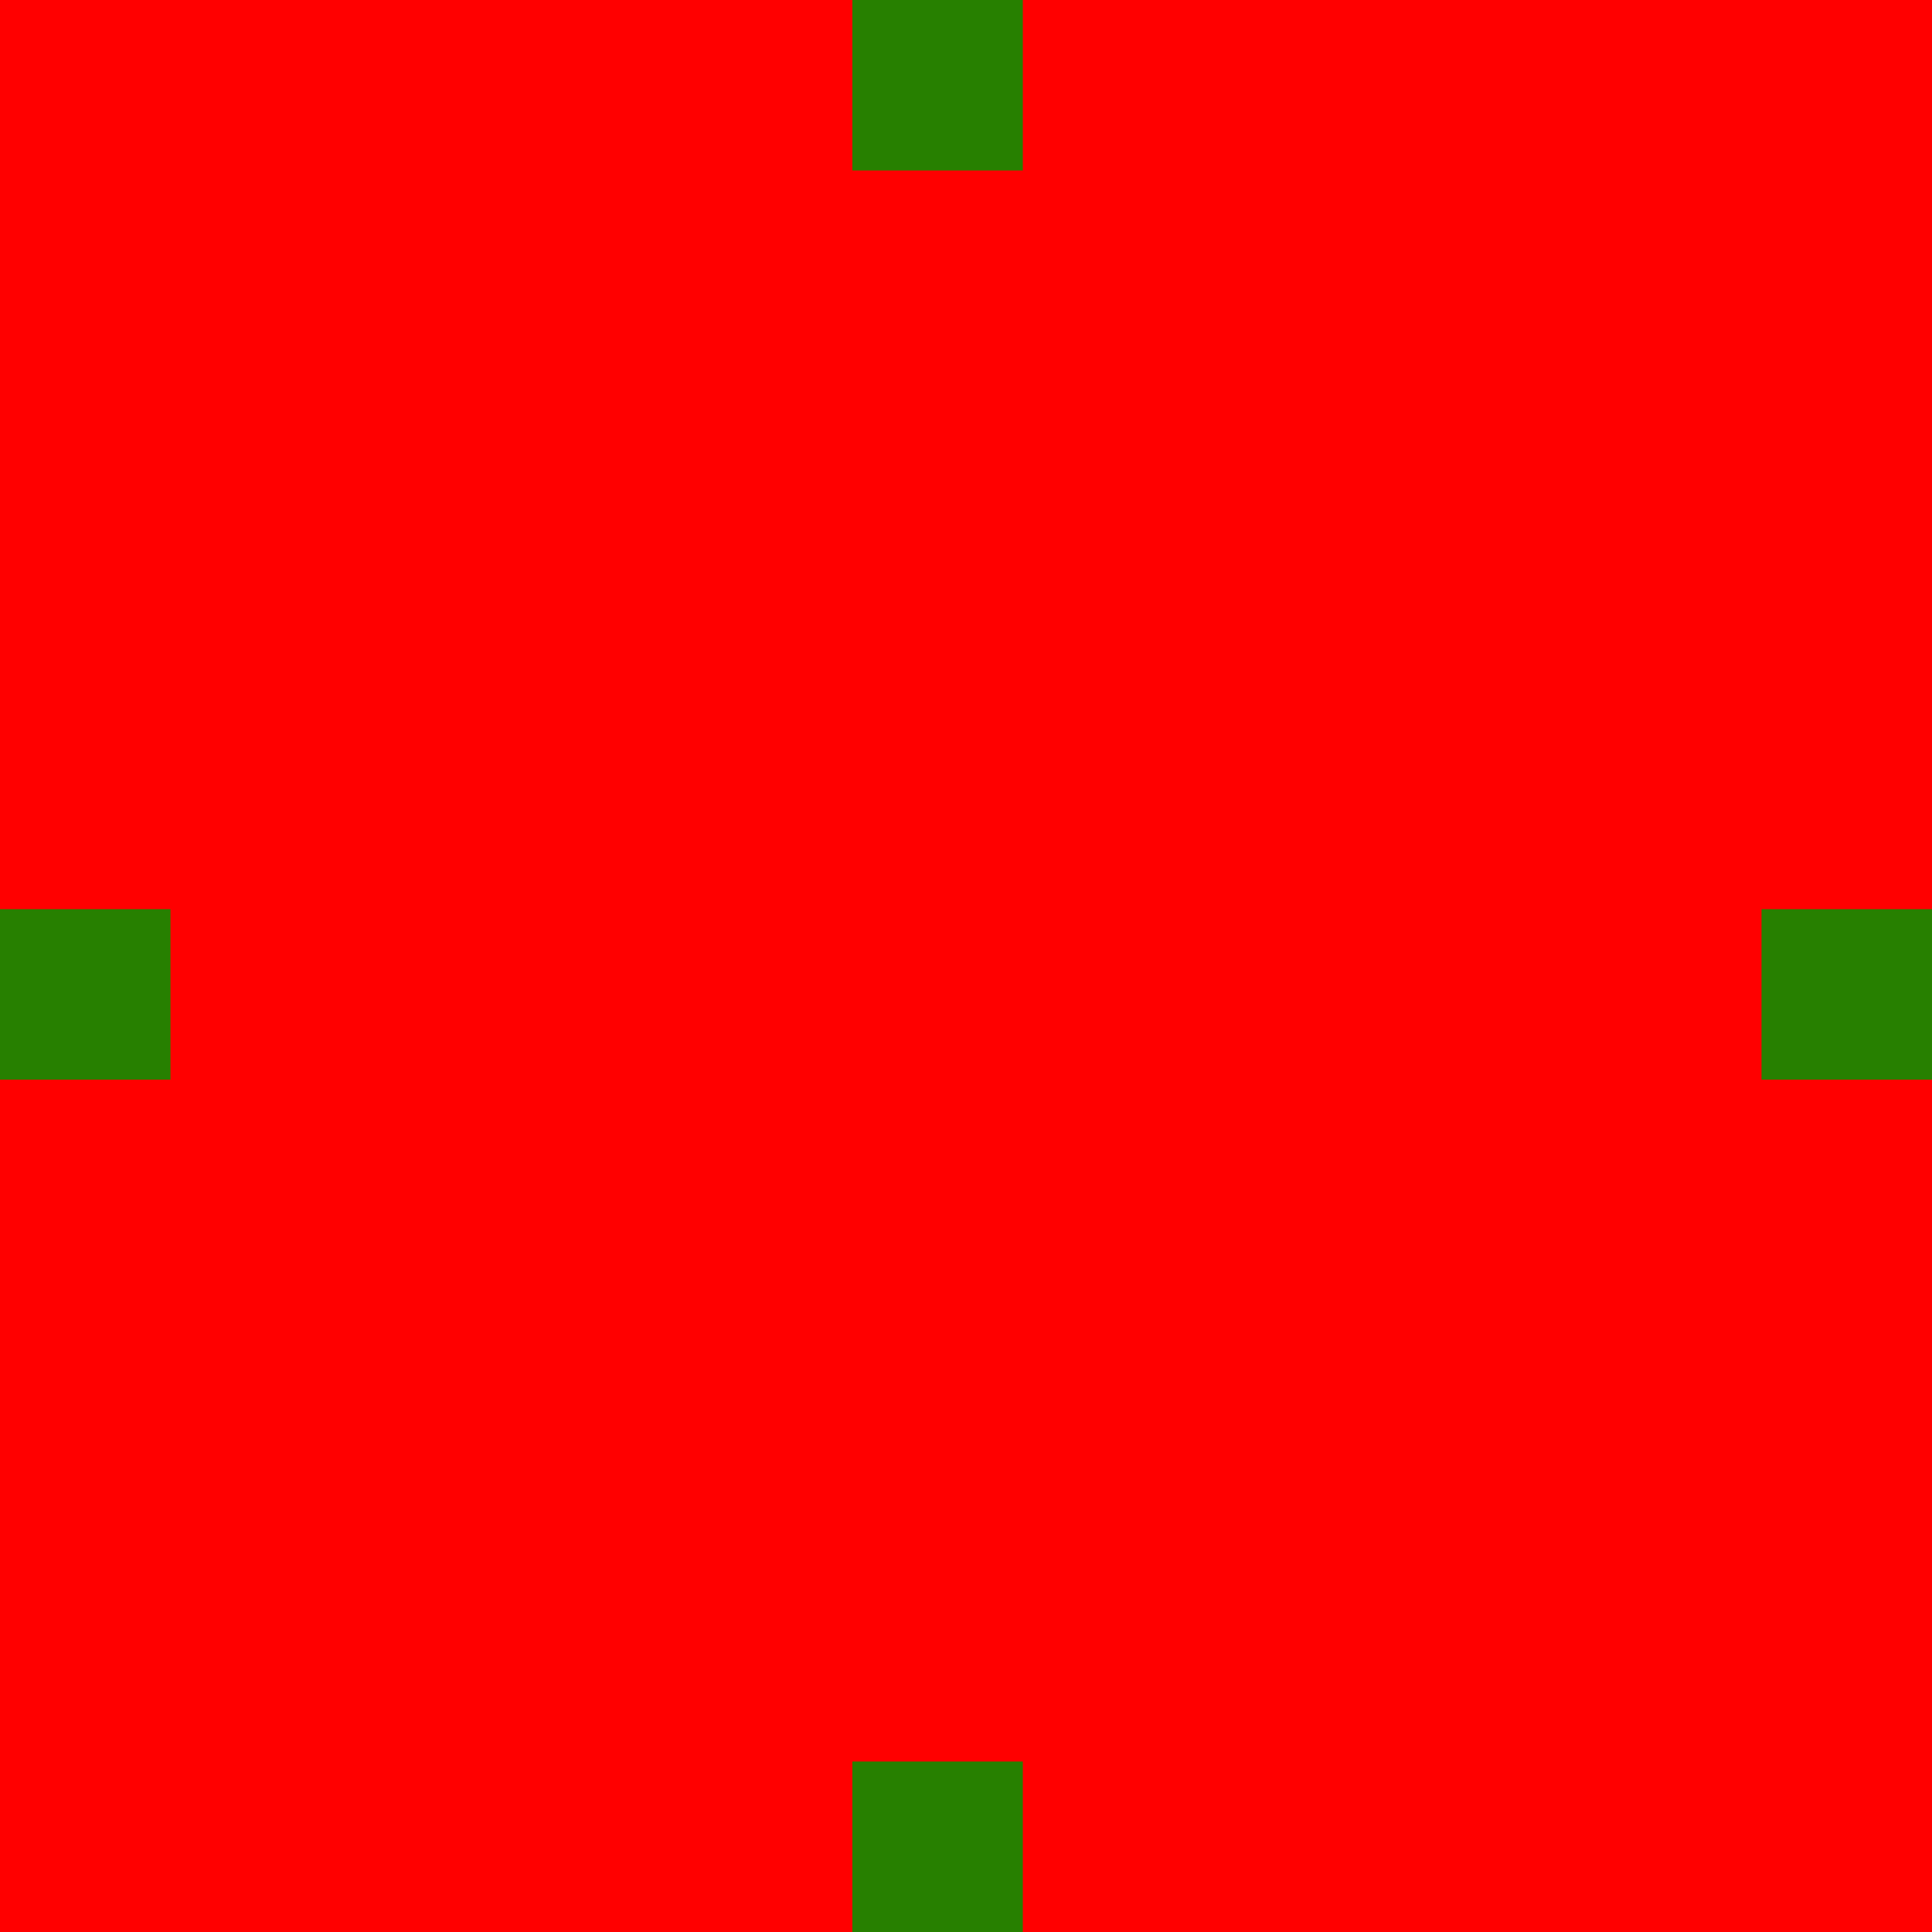
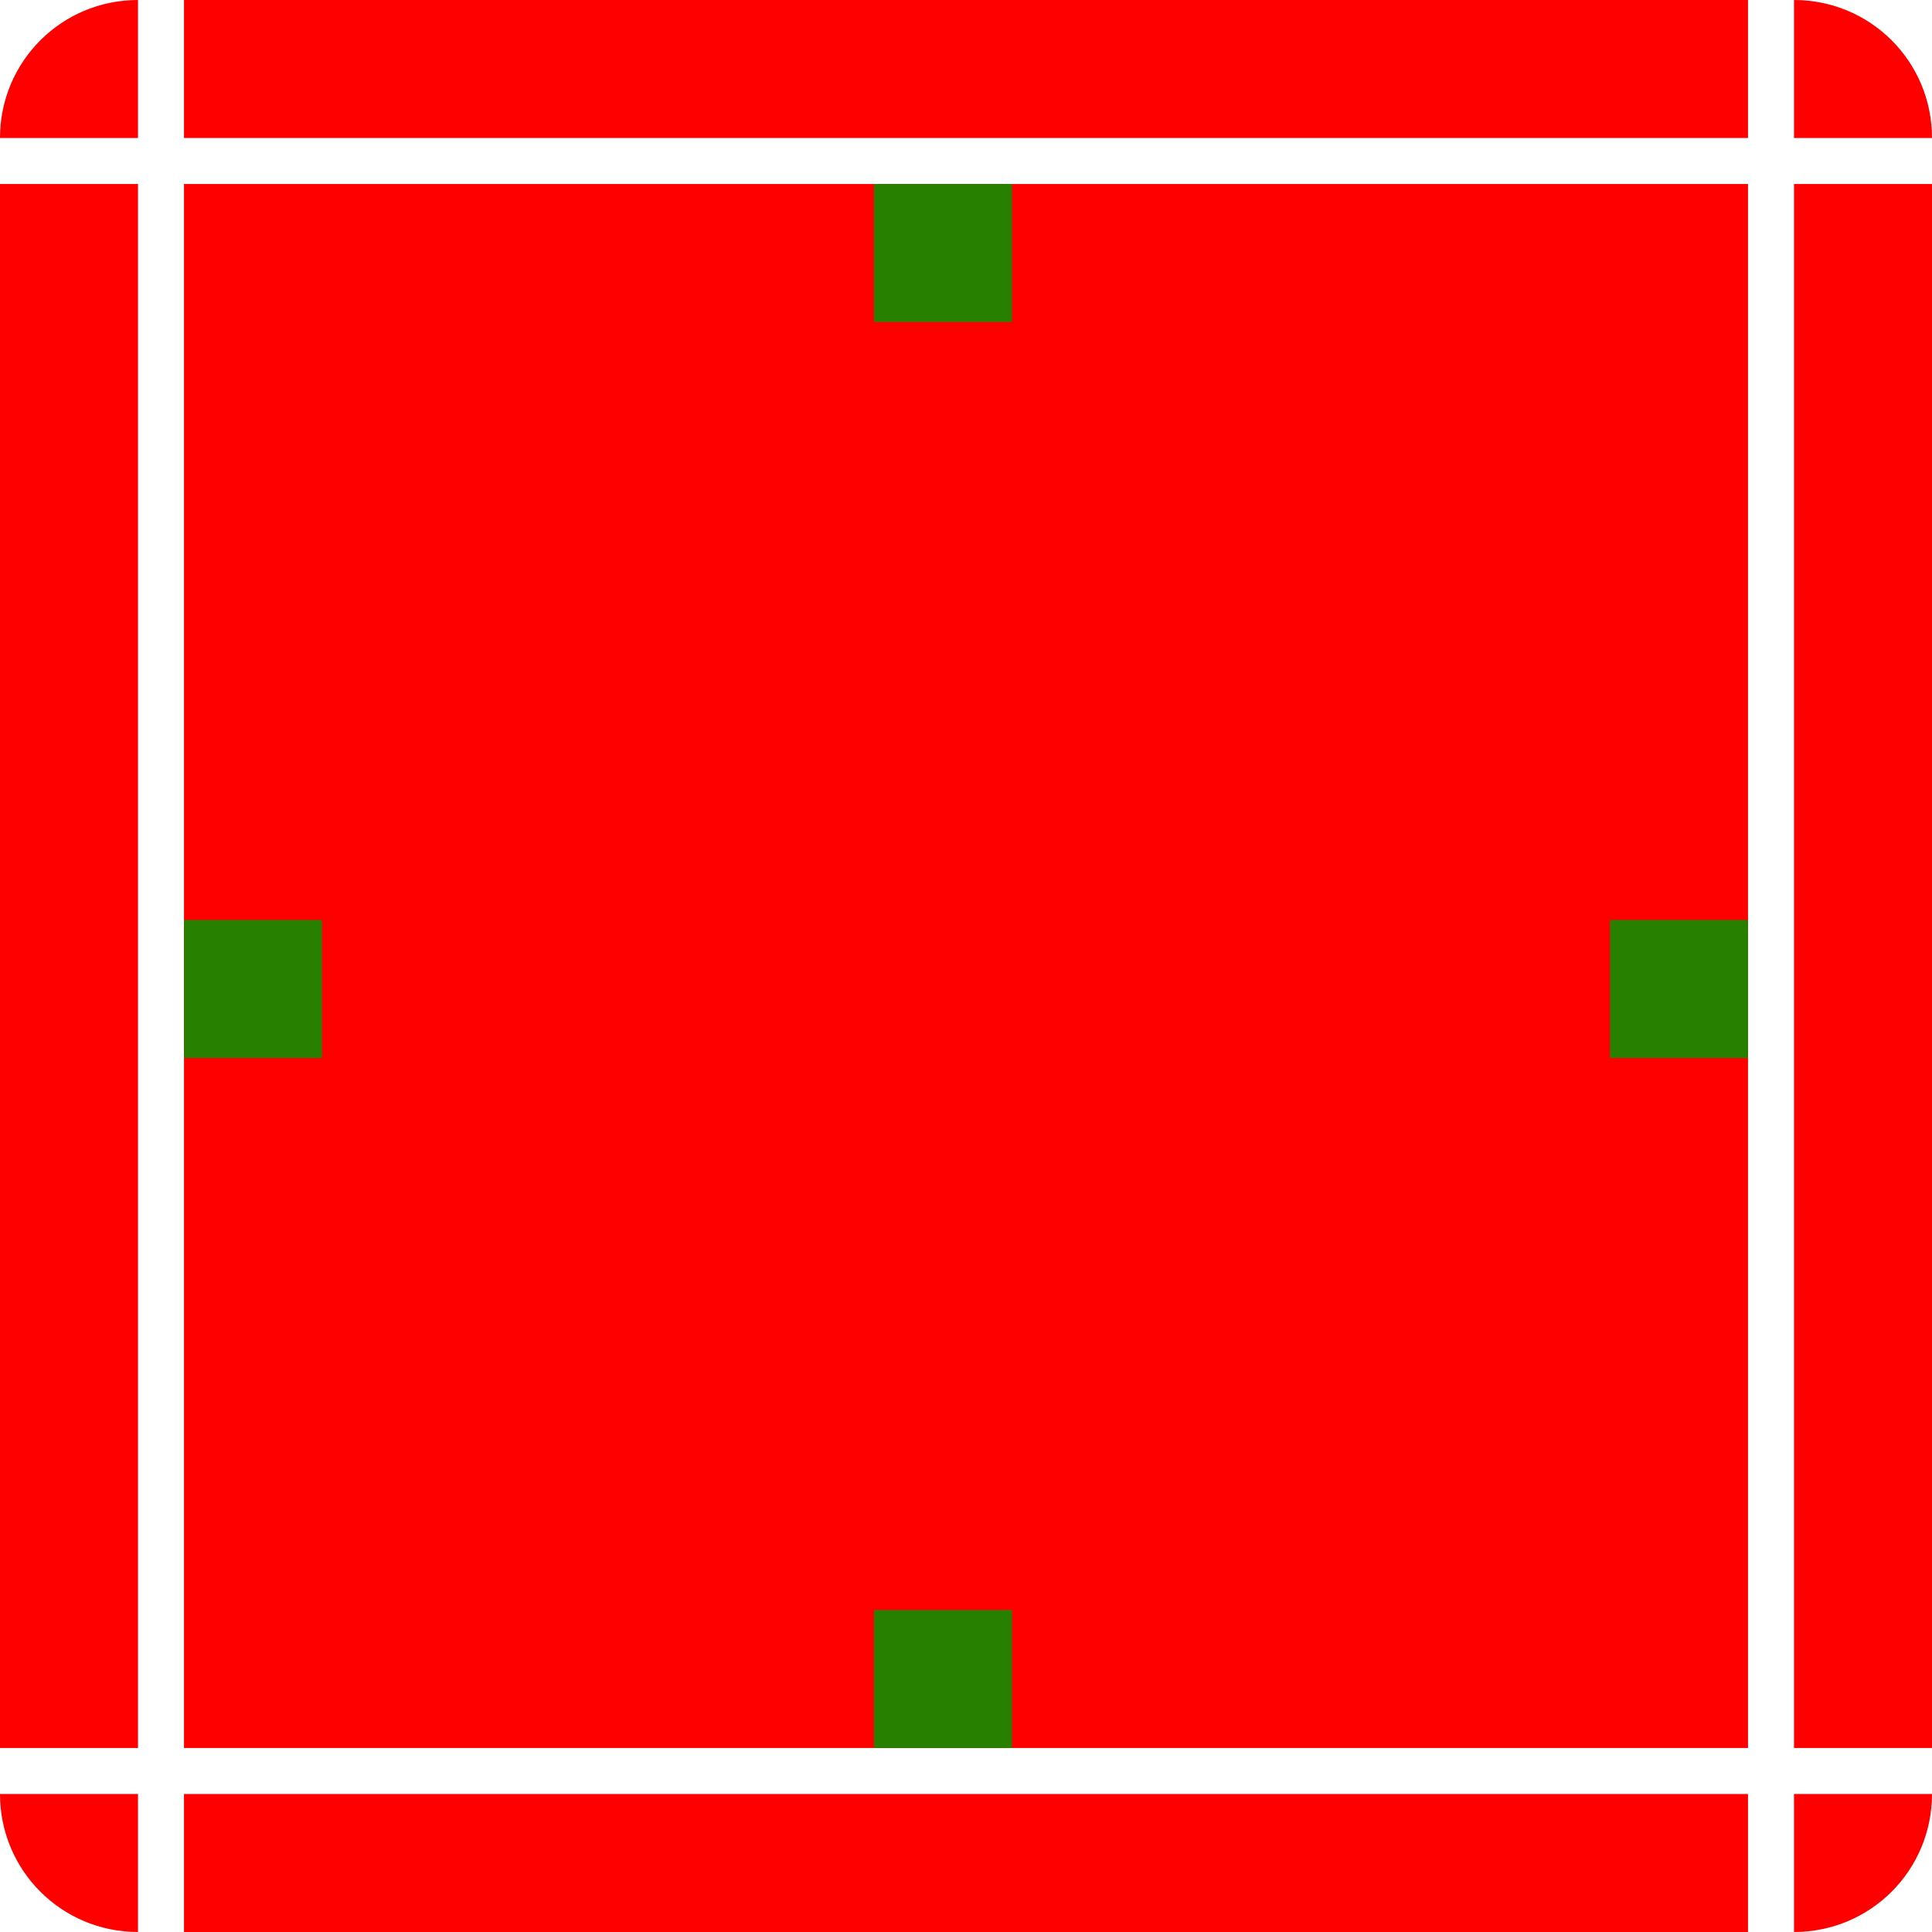
- <svg xmlns="http://www.w3.org/2000/svg" id="svg3171" height="34" width="34" version="1.1">
+ <svg xmlns="http://www.w3.org/2000/svg" id="svg3171" height="42" width="42" version="1.1">
  <defs id="defs3173">
-     <style id="current-color-scheme" type="text/css">
- 			.ColorScheme-Background { color:#FF0000; }
- 		</style>
+     <style id="current-color-scheme" type="text/css">.ColorScheme-Background { color:#FF0000; }</style>
  </defs>
-   <rect id="center" style="fill:currentColor" class="ColorScheme-Background" height="34" width="34" y="0" x="0" />
-   <rect id="hint-left-margin" style="fill:#278000" height="3" width="3" y="16" x="0" />
-   <rect id="hint-right-margin" style="fill:#278000" height="3" width="3" y="16" x="31" />
-   <rect id="hint-top-margin" style="fill:#278000" transform="rotate(90)" height="3" width="3" y="-18" x="0" />
-   <rect id="hint-bottom-margin" style="fill:#278000" transform="rotate(90)" height="3" width="3" y="-18" x="31" />
+   <g id="g6" class="ColorScheme-Background">
+     <rect id="center" style="fill:currentColor" height="34" width="34" y="4" x="4" />
+     <rect id="top" style="fill:currentColor" height="3" width="34" y="0" x="4" />
+     <rect id="bottom" style="fill:currentColor" height="3" width="34" y="39" x="4" />
+     <rect id="left" style="fill:currentColor" height="34" width="3" y="4" x="0" />
+     <rect id="right" style="fill:currentColor" height="34" width="3" y="4" x="39" />
+     <path id="topleft" style="fill:currentColor" d="m3 0c-1.662 0-3 1.338-3 3h3v-3z" />
+     <path id="topright" style="fill:currentColor" d="m39 0v3h3c0-1.662-1.338-3-3-3z" />
+     <path id="bottomright" style="fill:currentColor" d="m39 39v3c1.662 0 3-1.338 3-3h-3z" />
+     <path id="bottomleft" style="fill:currentColor" d="m0 39c0 1.662 1.338 3 3 3v-3h-3z" />
+   </g>
+   <rect id="hint-left-margin" style="fill:#278000" height="3" width="3" y="20" x="4" />
+   <rect id="hint-right-margin" style="fill:#278000" height="3" width="3" y="20" x="35" />
+   <rect id="hint-top-margin" style="fill:#278000" transform="rotate(90)" height="3" width="3" y="-22" x="4" />
+   <rect id="hint-bottom-margin" style="fill:#278000" transform="rotate(90)" height="3" width="3" y="-22" x="35" />
</svg>
